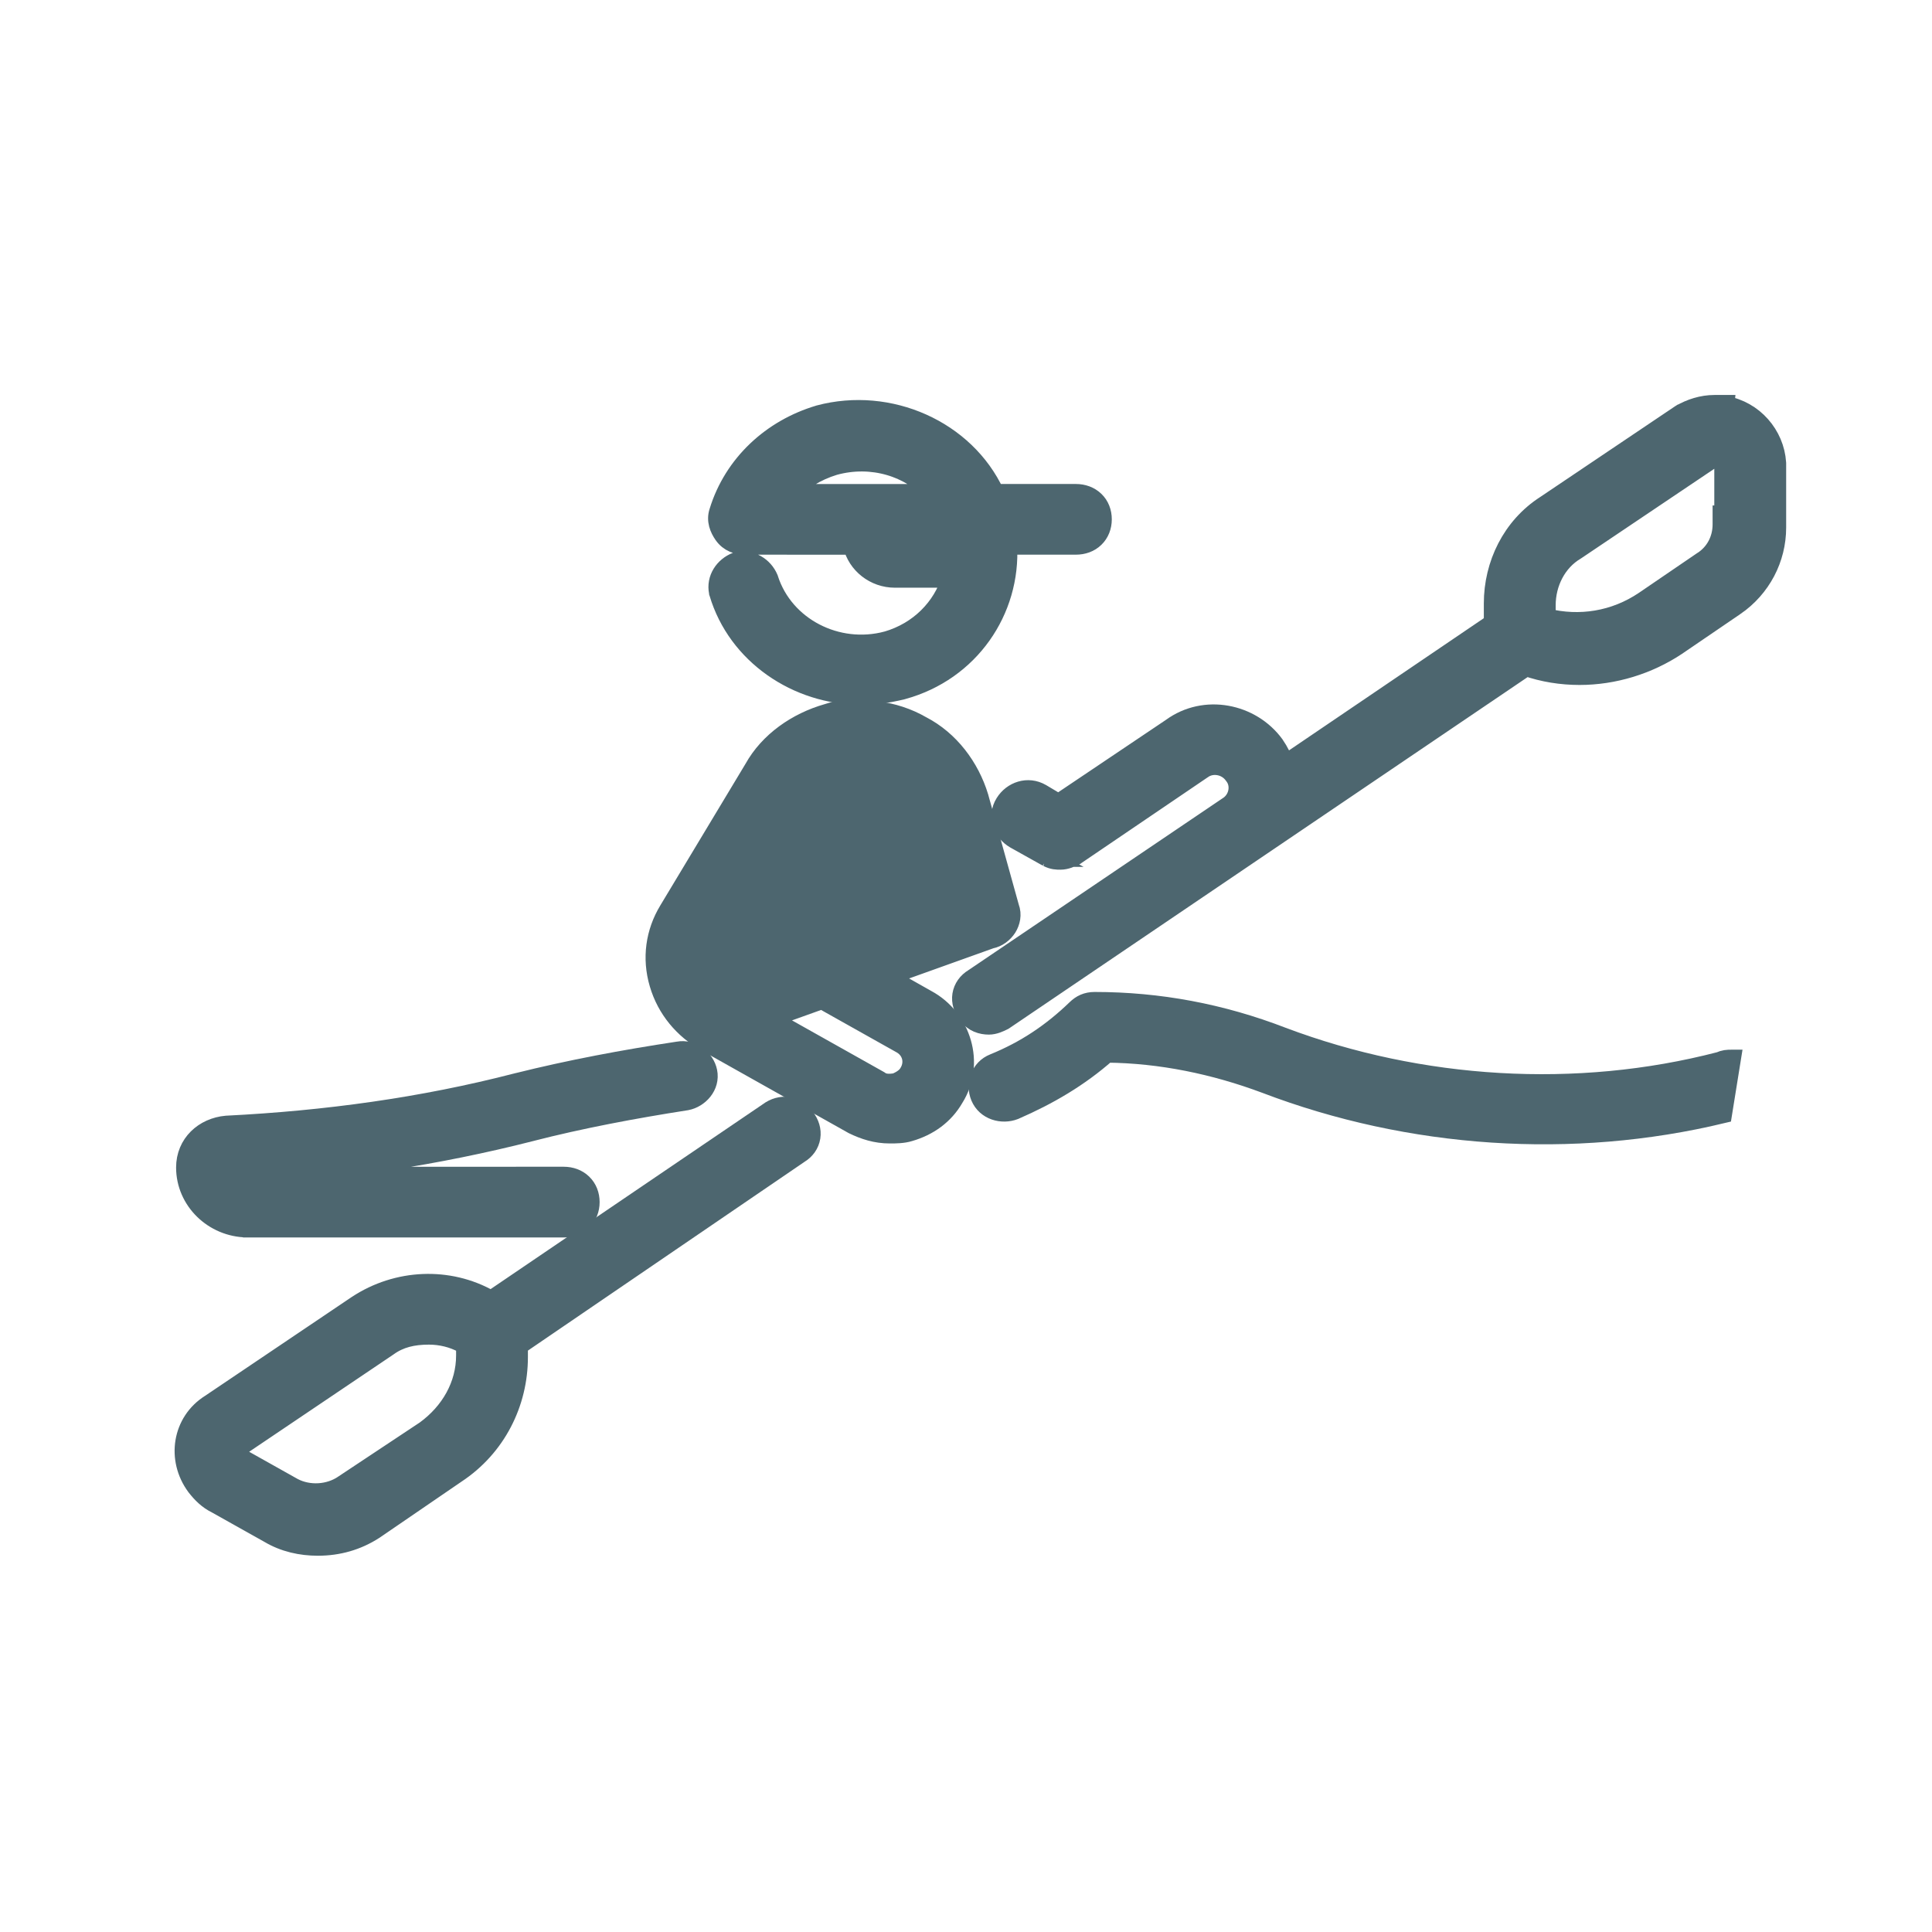
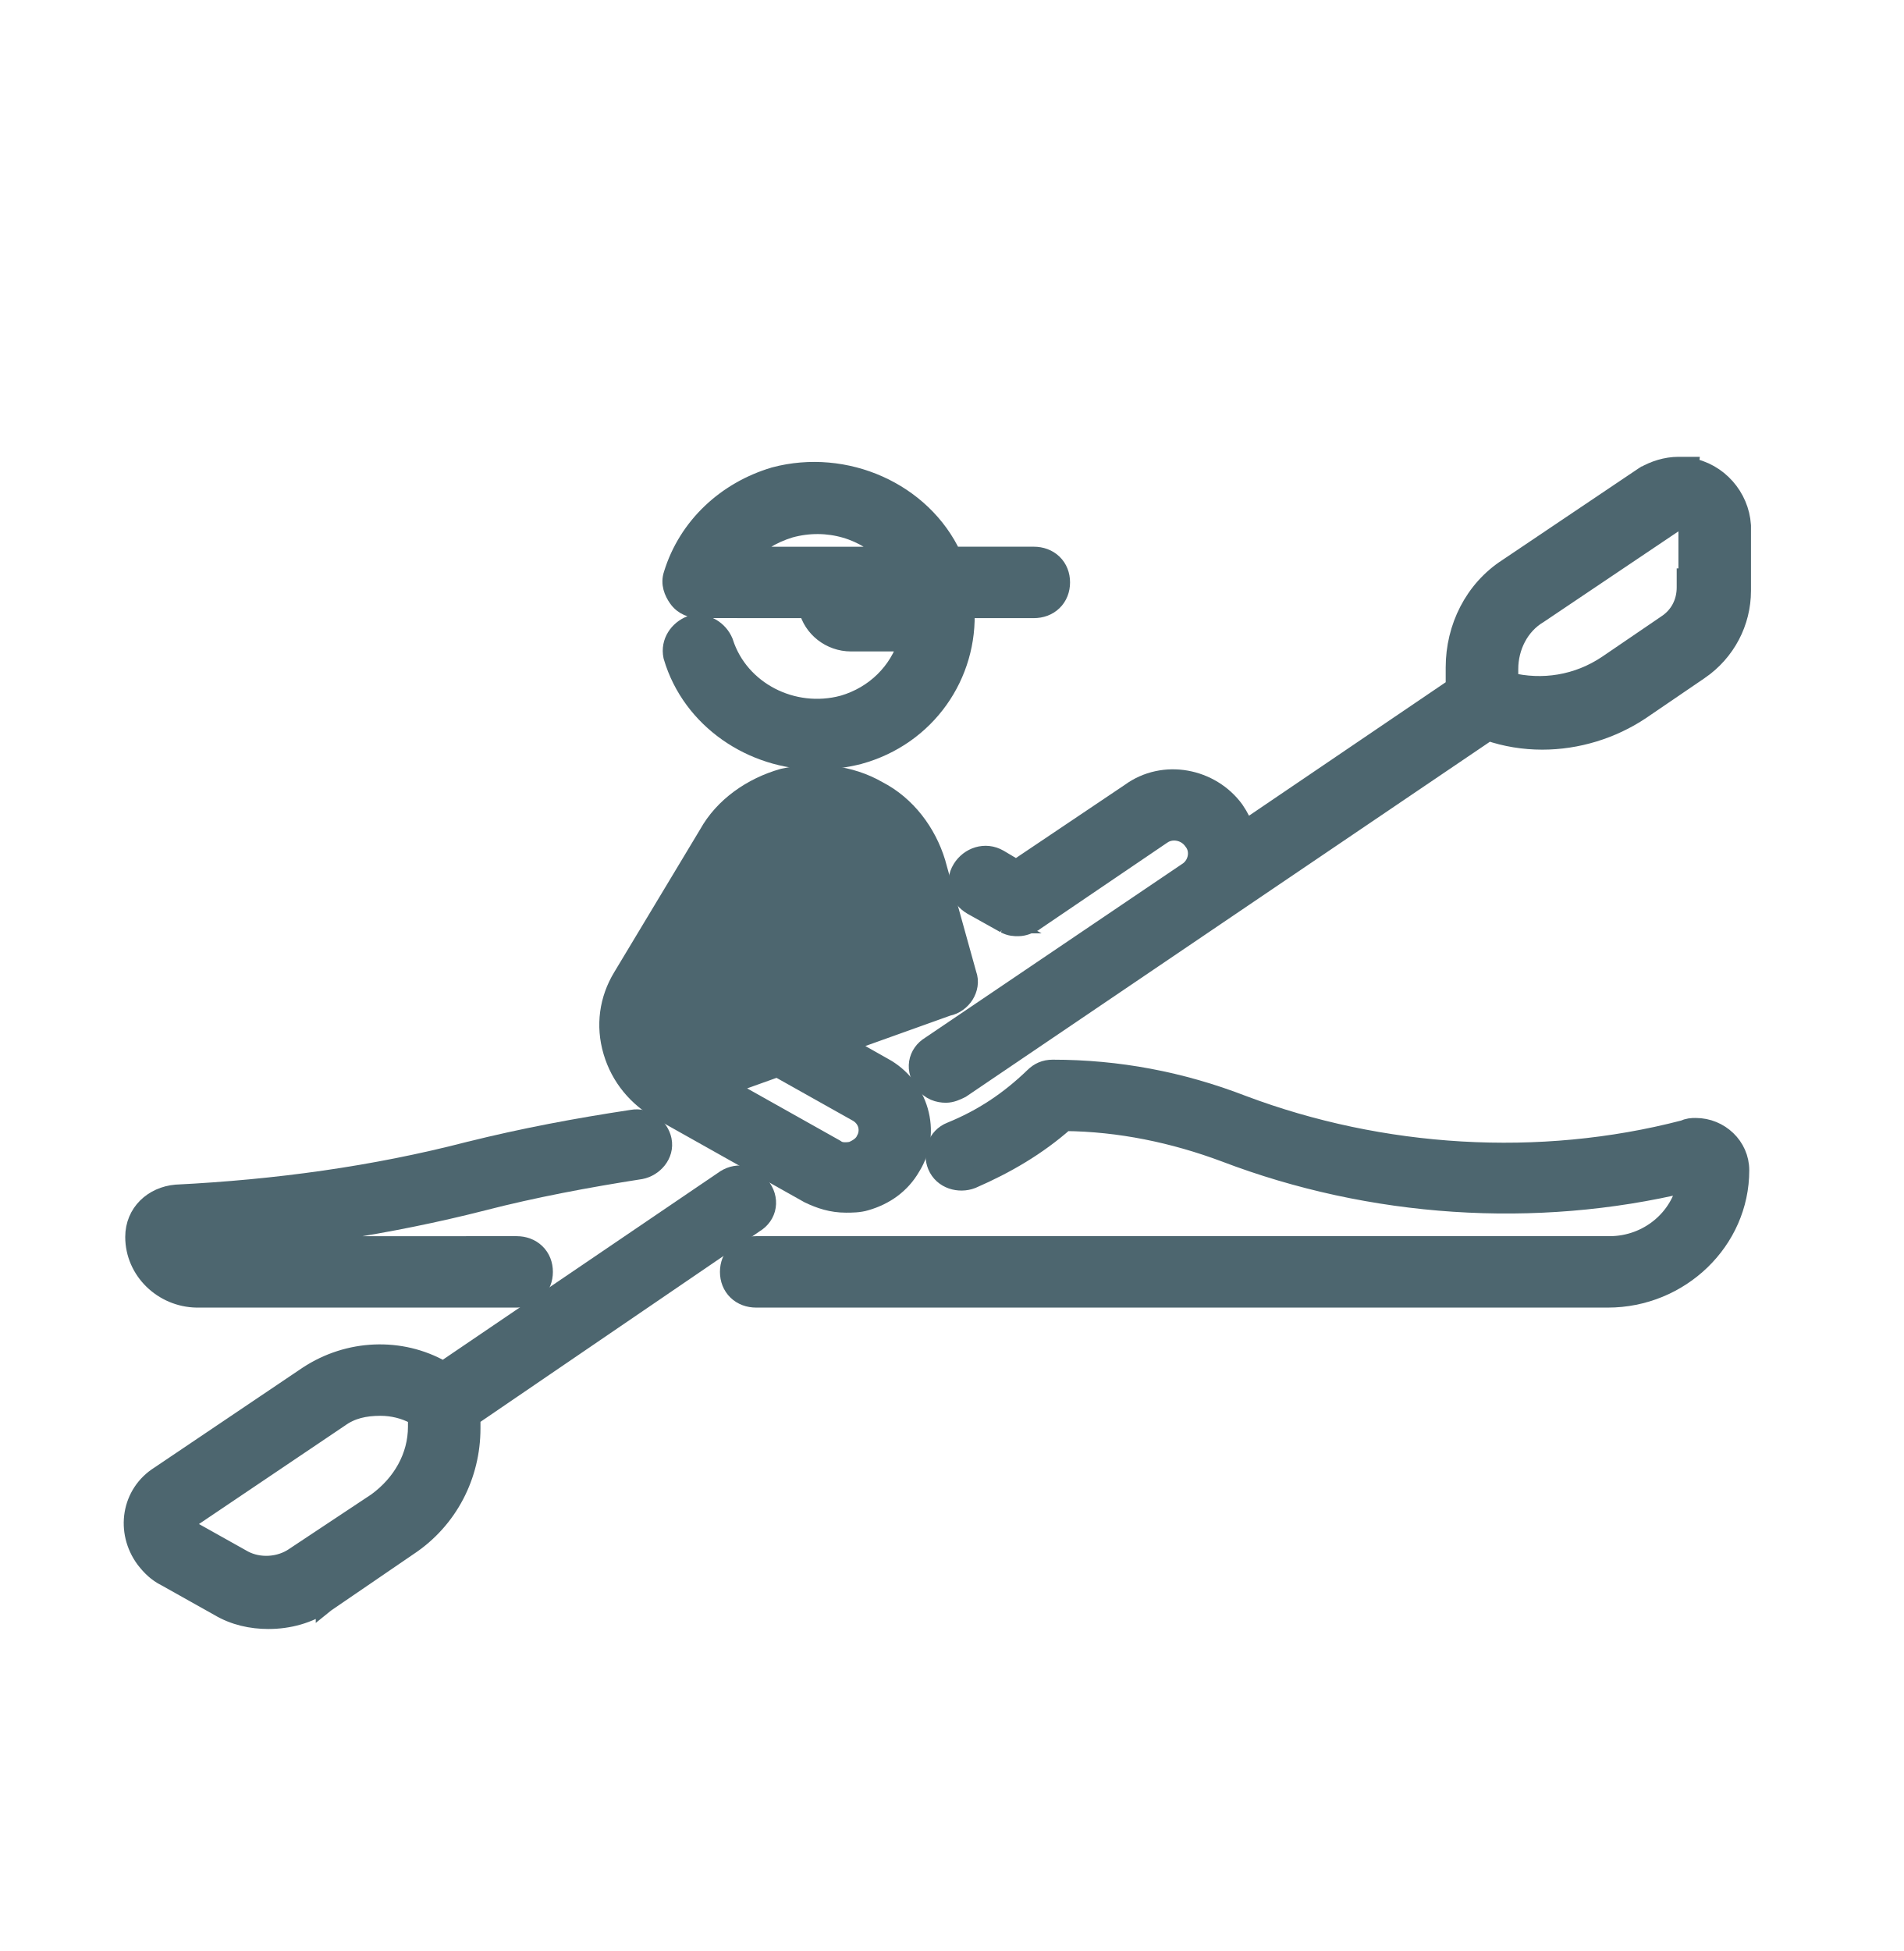
- <svg xmlns="http://www.w3.org/2000/svg" width="41" height="41" viewBox="0 0 41 41" fill="none">
-   <path d="M18.991 12.272H20.186C19.994 12.895 19.503 13.396 18.826 13.595L18.825 13.595C17.764 13.88 16.646 13.301 16.319 12.29L16.317 12.282L16.314 12.275C16.208 12.02 15.938 11.856 15.656 11.91L15.639 11.914L15.622 11.92C15.366 12.019 15.186 12.28 15.245 12.567L15.246 12.575L15.249 12.583C15.639 13.902 16.919 14.756 18.267 14.756C18.575 14.756 18.844 14.719 19.147 14.646L19.147 14.646L19.152 14.644C20.586 14.254 21.463 12.952 21.385 11.571H22.832C22.984 11.571 23.127 11.522 23.233 11.419C23.34 11.316 23.394 11.174 23.394 11.021C23.394 10.869 23.341 10.727 23.234 10.624C23.127 10.521 22.984 10.471 22.832 10.471H21.115C20.488 9.121 18.876 8.401 17.382 8.798L17.382 8.798L17.377 8.8C16.377 9.097 15.562 9.842 15.251 10.855C15.186 11.048 15.263 11.22 15.349 11.345C15.47 11.52 15.651 11.571 15.803 11.571C15.803 11.571 15.803 11.571 15.803 11.571L18.09 11.572C18.184 11.975 18.558 12.272 18.991 12.272ZM17.706 9.884C18.506 9.664 19.321 9.92 19.802 10.472H16.752C16.998 10.207 17.315 10.003 17.706 9.884Z" fill="#4D666F" stroke="#4D666F" stroke-width="0.4" />
-   <path d="M14.994 22.091L14.98 22.115C14.504 21.846 14.142 21.421 13.982 20.878C13.821 20.332 13.902 19.784 14.184 19.318C14.184 19.318 14.184 19.318 14.184 19.318L15.993 16.311C16.314 15.733 16.906 15.32 17.561 15.134L17.574 15.13L17.574 15.131C18.264 14.983 18.966 15.054 19.559 15.396C20.155 15.704 20.584 16.276 20.778 16.913L20.779 16.918L20.779 16.918L21.428 19.253C21.488 19.41 21.449 19.569 21.376 19.686C21.3 19.804 21.175 19.903 21.023 19.932L14.994 22.091ZM14.994 22.091L14.981 22.115L18.096 23.865L18.096 23.865L18.107 23.871C18.341 23.984 18.589 24.066 18.883 24.066C18.887 24.066 18.89 24.066 18.894 24.066C18.995 24.066 19.165 24.066 19.303 24.022C19.706 23.905 20.04 23.667 20.25 23.304C20.711 22.57 20.412 21.607 19.668 21.206L17.492 19.977L18.475 18.299C18.652 18.011 18.518 17.683 18.259 17.533L18.259 17.533C17.972 17.367 17.64 17.486 17.482 17.741L17.482 17.741L17.479 17.744L16.211 19.879L16.211 19.879L16.205 19.889C16.162 19.974 16.094 20.142 16.158 20.326C16.177 20.381 16.204 20.452 16.253 20.515C16.302 20.579 16.366 20.625 16.446 20.654L19.111 22.15L19.111 22.15L19.115 22.152C19.342 22.274 19.414 22.534 19.29 22.751L19.29 22.751L19.285 22.759C19.245 22.836 19.156 22.913 19.009 22.973C18.854 23 18.748 22.987 18.675 22.934L18.665 22.927L18.655 22.921L15.539 21.171L15.54 21.171L15.528 21.166C15.298 21.055 15.153 20.862 15.093 20.601L15.093 20.601C15.032 20.334 15.061 20.104 15.182 19.868L16.99 16.864L16.99 16.864L16.992 16.859C17.183 16.521 17.5 16.277 17.88 16.186L17.88 16.186C18.277 16.09 18.686 16.127 18.989 16.332L18.998 16.338L19.008 16.343C19.361 16.529 19.611 16.835 19.704 17.196L19.704 17.196L19.705 17.2L20.356 19.539C20.391 19.695 20.502 19.806 20.619 19.868C20.737 19.932 20.884 19.959 21.023 19.932L14.994 22.091ZM19.101 16.166C18.738 15.921 18.267 15.886 17.833 15.991L19.101 16.166ZM19.101 16.166C19.5 16.376 19.789 16.726 19.898 17.146L19.101 16.166Z" fill="#4D666F" stroke="#4D666F" stroke-width="0.4" />
-   <path d="M7.578 27.689L7.578 27.689L7.576 27.69L4.463 29.788C3.853 30.169 3.732 30.968 4.157 31.544L4.157 31.544L4.16 31.548C4.278 31.699 4.407 31.829 4.588 31.918L5.703 32.543C6.03 32.739 6.392 32.815 6.746 32.815C7.181 32.815 7.582 32.7 7.941 32.468L7.941 32.468L7.946 32.465L9.683 31.276C10.538 30.712 11.003 29.774 11.003 28.801V28.556L16.961 24.49C17.095 24.41 17.187 24.283 17.21 24.133C17.233 23.984 17.186 23.836 17.089 23.714C17.005 23.585 16.876 23.501 16.729 23.48C16.58 23.458 16.429 23.502 16.302 23.598L10.424 27.59L10.389 27.573C9.526 27.084 8.434 27.125 7.578 27.689ZM7.287 31.503L7.287 31.503L7.286 31.504C6.984 31.709 6.557 31.738 6.225 31.564L5.127 30.948L5.071 30.894C5.044 30.797 5.077 30.713 5.122 30.679L8.234 28.581L8.234 28.581L8.24 28.577C8.485 28.4 8.765 28.335 9.101 28.335C9.355 28.335 9.607 28.396 9.827 28.515L9.879 28.552L9.879 28.765C9.879 28.765 9.879 28.765 9.879 28.765C9.879 29.391 9.556 29.963 9.023 30.351L7.287 31.503Z" fill="#4D666F" stroke="#4D666F" stroke-width="0.4" />
-   <path d="M5.24 26.06L5.241 26.061H5.26H11.963C12.115 26.061 12.258 26.011 12.364 25.908C12.471 25.805 12.525 25.663 12.525 25.511C12.525 25.358 12.471 25.216 12.364 25.113C12.258 25.01 12.115 24.96 11.963 24.96L5.26 24.961C5.26 24.961 5.26 24.961 5.26 24.961C5.246 24.961 5.232 24.959 5.219 24.957C7.253 24.835 9.285 24.525 11.251 24.025L11.252 24.024C12.33 23.747 13.446 23.538 14.566 23.363L14.566 23.363L14.573 23.362C14.836 23.311 15.085 23.05 15.021 22.74C14.966 22.474 14.694 22.248 14.393 22.303C13.23 22.479 12.102 22.69 10.972 22.972L10.972 22.972L10.971 22.972C8.957 23.493 6.905 23.771 4.815 23.876L4.815 23.876L4.808 23.876C4.322 23.919 3.937 24.272 3.937 24.776C3.937 25.481 4.529 26.05 5.24 26.06Z" fill="#4D666F" stroke="#4D666F" stroke-width="0.4" />
-   <path d="M26.855 23.003C29.921 24.173 33.368 24.407 36.557 23.638L36.744 22.476L36.744 22.476L36.739 22.476C36.707 22.476 36.665 22.476 36.622 22.483C36.578 22.49 36.537 22.503 36.495 22.522C33.462 23.31 30.142 23.102 27.215 21.999C25.924 21.5 24.596 21.251 23.23 21.251C23.064 21.251 22.943 21.31 22.838 21.412C22.312 21.92 21.754 22.29 21.091 22.56C20.793 22.676 20.69 23.013 20.799 23.277C20.922 23.573 21.267 23.663 21.527 23.562L21.527 23.562L21.535 23.559C22.25 23.248 22.903 22.867 23.487 22.351C24.63 22.361 25.775 22.599 26.855 23.003Z" fill="#4D666F" stroke="#4D666F" stroke-width="0.4" />
-   <path d="M35.654 8.791L32.794 10.715C32.08 11.175 31.689 11.976 31.689 12.807C31.689 12.807 31.689 12.807 31.689 12.807L31.689 13.225L27.266 16.226C27.218 16.087 27.15 15.947 27.054 15.808L27.054 15.808L27.051 15.803C26.557 15.127 25.566 14.921 24.854 15.443L22.463 17.05L22.1 16.834L22.1 16.834L22.098 16.833C21.812 16.667 21.479 16.786 21.321 17.041L21.321 17.041C21.142 17.329 21.276 17.659 21.535 17.809L21.535 17.809L21.538 17.811L22.227 18.196L22.226 18.196L22.237 18.201C22.287 18.225 22.332 18.241 22.383 18.249C22.426 18.256 22.468 18.256 22.5 18.256C22.502 18.256 22.503 18.256 22.505 18.256C22.625 18.256 22.735 18.202 22.799 18.171C22.803 18.169 22.806 18.168 22.81 18.166L22.823 18.16L22.835 18.151L25.516 16.331L25.516 16.331L25.521 16.328C25.718 16.185 26.026 16.23 26.181 16.455L26.181 16.455L26.188 16.464C26.331 16.648 26.288 16.938 26.086 17.087L20.66 20.756C20.526 20.836 20.434 20.963 20.41 21.114C20.387 21.263 20.435 21.413 20.534 21.537C20.655 21.706 20.834 21.756 20.984 21.756C21.104 21.756 21.213 21.702 21.277 21.671C21.281 21.669 21.285 21.667 21.288 21.665L21.301 21.659L21.313 21.651L32.387 14.149C32.747 14.274 33.134 14.336 33.52 14.336C34.248 14.336 34.975 14.114 35.586 13.708L35.586 13.708L35.588 13.706L36.82 12.866L36.821 12.866C37.382 12.479 37.705 11.857 37.705 11.196C37.705 11.196 37.705 11.196 37.705 11.196L37.705 9.832L37.705 9.832L37.704 9.819C37.666 9.229 37.219 8.705 36.605 8.601L36.607 8.582H36.382C36.123 8.582 35.871 8.665 35.666 8.784L35.665 8.784L35.654 8.791ZM36.58 10.927L36.544 10.927V11.127C36.544 11.447 36.395 11.732 36.129 11.904L36.128 11.904L36.124 11.906L34.893 12.746C34.893 12.746 34.893 12.746 34.893 12.746C34.263 13.172 33.516 13.285 32.814 13.11V12.842C32.814 12.378 33.038 11.923 33.441 11.684L33.441 11.684L33.45 11.678L36.3 9.761C36.374 9.726 36.401 9.717 36.418 9.717C36.483 9.717 36.521 9.737 36.541 9.757C36.561 9.776 36.58 9.81 36.58 9.867V9.867L36.58 10.927Z" fill="#4D666F" stroke="#4D666F" stroke-width="0.4" />
+ <svg xmlns="http://www.w3.org/2000/svg" width="40" height="41" viewBox="0 0 40 41" fill="none">
+   <path d="M16.985 12.79C17.079 13.193 17.453 13.49 17.886 13.49H19.081C18.889 14.113 18.398 14.614 17.721 14.813L17.72 14.813C16.659 15.098 15.541 14.519 15.214 13.508L15.212 13.501L15.209 13.493C15.103 13.238 14.834 13.074 14.552 13.128L14.534 13.132L14.517 13.138C14.261 13.237 14.081 13.498 14.14 13.785L14.142 13.793L14.144 13.801C14.534 15.12 15.814 15.974 17.162 15.974C17.47 15.974 17.739 15.937 18.042 15.864L18.042 15.864L18.047 15.862C19.481 15.472 20.358 14.17 20.28 12.79H21.727C21.879 12.79 22.022 12.74 22.128 12.637C22.235 12.534 22.289 12.392 22.289 12.239C22.289 12.087 22.236 11.945 22.129 11.842C22.022 11.739 21.879 11.689 21.727 11.689H20.01C19.383 10.339 17.771 9.619 16.277 10.016L16.277 10.016L16.272 10.018C15.272 10.315 14.457 11.06 14.146 12.073C14.081 12.266 14.158 12.438 14.244 12.563C14.365 12.738 14.546 12.789 14.698 12.789C14.698 12.789 14.698 12.789 14.698 12.789L16.985 12.79ZM16.601 11.102C17.401 10.882 18.216 11.138 18.697 11.69H15.647C15.893 11.425 16.21 11.221 16.601 11.102Z" fill="#4D666F" stroke="#4D666F" stroke-width="0.4" />
+   <path d="M13.889 23.309L13.875 23.333C13.399 23.064 13.037 22.639 12.877 22.095C12.716 21.55 12.797 21.002 13.079 20.536C13.079 20.536 13.079 20.536 13.079 20.536L14.888 17.529C15.209 16.951 15.801 16.538 16.456 16.352L16.469 16.349L16.469 16.349C17.159 16.201 17.861 16.272 18.454 16.614C19.05 16.922 19.479 17.494 19.673 18.131L19.674 18.136L19.674 18.136L20.323 20.471C20.383 20.628 20.344 20.787 20.271 20.904C20.196 21.022 20.07 21.121 19.918 21.15L13.889 23.309ZM13.889 23.309L13.876 23.333L16.991 25.083L16.991 25.083L17.002 25.089C17.236 25.202 17.484 25.284 17.778 25.284C17.782 25.284 17.785 25.284 17.789 25.284C17.89 25.284 18.06 25.284 18.198 25.24C18.602 25.123 18.935 24.885 19.145 24.522C19.606 23.788 19.307 22.825 18.563 22.424L16.387 21.195L17.37 19.517C17.547 19.229 17.413 18.901 17.154 18.751L17.154 18.751C16.867 18.585 16.535 18.704 16.377 18.959L16.377 18.959L16.374 18.962L15.106 21.097L15.106 21.097L15.1 21.107C15.056 21.192 14.989 21.36 15.053 21.544C15.072 21.599 15.099 21.67 15.148 21.733C15.197 21.797 15.261 21.843 15.341 21.872L18.006 23.368L18.006 23.368L18.01 23.37C18.237 23.492 18.309 23.753 18.185 23.969L18.184 23.969L18.18 23.977C18.14 24.054 18.051 24.131 17.904 24.191C17.749 24.218 17.643 24.205 17.57 24.152L17.56 24.145L17.55 24.139L14.434 22.389L14.435 22.389L14.424 22.384C14.193 22.273 14.048 22.081 13.988 21.819L13.988 21.819C13.927 21.552 13.956 21.322 14.077 21.086L15.885 18.082L15.885 18.082L15.887 18.077C16.078 17.74 16.395 17.495 16.775 17.404L16.775 17.404C17.172 17.308 17.581 17.345 17.884 17.55L17.893 17.556L17.903 17.561C18.256 17.747 18.506 18.053 18.599 18.414L18.599 18.414L18.6 18.418L19.251 20.757C19.286 20.913 19.397 21.024 19.514 21.087C19.632 21.15 19.779 21.177 19.918 21.15L13.889 23.309Z" fill="#4D666F" stroke="#4D666F" stroke-width="0.4" />
+   <path d="M6.473 28.907L6.473 28.907L6.471 28.908L3.358 31.006C2.748 31.387 2.627 32.186 3.052 32.762L3.052 32.762L3.055 32.766C3.173 32.917 3.302 33.047 3.483 33.136L4.598 33.761C4.925 33.957 5.287 34.033 5.641 34.033C6.076 34.033 6.477 33.918 6.836 33.686L6.836 33.687L6.841 33.683L8.578 32.495C9.433 31.93 9.898 30.992 9.898 30.019V29.774L15.856 25.708C15.99 25.628 16.082 25.501 16.105 25.351C16.128 25.202 16.081 25.054 15.984 24.932C15.9 24.803 15.771 24.719 15.624 24.698C15.475 24.676 15.324 24.72 15.197 24.816L9.319 28.808L9.284 28.791C8.421 28.302 7.329 28.343 6.473 28.907ZM6.182 32.721L6.182 32.721L6.181 32.722C5.879 32.926 5.452 32.956 5.12 32.782L4.022 32.167L3.986 32.132L3.966 32.112C3.939 32.015 3.972 31.931 4.017 31.897L7.129 29.799L7.129 29.799L7.135 29.795C7.38 29.618 7.66 29.553 7.996 29.553C8.25 29.553 8.502 29.614 8.722 29.733L8.774 29.77L8.774 29.983C8.774 29.983 8.774 29.983 8.774 29.983C8.774 30.609 8.451 31.181 7.918 31.569L6.182 32.721Z" fill="#4D666F" stroke="#4D666F" stroke-width="0.4" />
+   <path d="M4.135 27.279L4.136 27.279H4.155H10.858C11.01 27.279 11.153 27.229 11.259 27.126C11.366 27.023 11.42 26.881 11.42 26.729C11.42 26.576 11.367 26.434 11.259 26.331C11.153 26.228 11.01 26.178 10.858 26.178H10.858L4.155 26.179C4.155 26.179 4.155 26.179 4.155 26.179C4.141 26.179 4.127 26.177 4.114 26.175C6.148 26.053 8.18 25.743 10.146 25.243L10.147 25.242C11.225 24.965 12.341 24.756 13.461 24.581L13.461 24.581L13.468 24.58C13.731 24.529 13.98 24.268 13.916 23.958C13.861 23.692 13.589 23.466 13.288 23.521C12.125 23.697 10.997 23.908 9.867 24.19L9.867 24.19L9.866 24.19C7.852 24.711 5.8 24.989 3.71 25.094L3.71 25.094L3.703 25.094C3.217 25.137 2.832 25.49 2.832 25.994C2.832 26.699 3.424 27.268 4.135 27.279Z" fill="#4D666F" stroke="#4D666F" stroke-width="0.4" />
+   <path d="M35.452 24.856C35.321 25.598 34.644 26.178 33.828 26.178H15.894C15.742 26.178 15.598 26.228 15.492 26.331C15.385 26.434 15.331 26.576 15.331 26.728C15.331 26.881 15.385 27.023 15.492 27.126C15.598 27.229 15.741 27.279 15.894 27.279H33.791C35.308 27.279 36.564 26.075 36.564 24.594C36.564 24.092 36.141 23.694 35.639 23.694M35.452 24.856L35.639 23.852V23.694L35.639 23.694M35.452 24.856C32.263 25.625 28.816 25.391 25.75 24.221C24.67 23.817 23.526 23.579 22.382 23.569C21.798 24.085 21.145 24.466 20.43 24.777L20.422 24.78L20.422 24.78C20.162 24.881 19.817 24.791 19.694 24.495C19.585 24.231 19.688 23.894 19.986 23.778C20.649 23.508 21.207 23.138 21.733 22.63C21.838 22.528 21.959 22.469 22.125 22.469C23.491 22.469 24.819 22.718 26.11 23.217C29.037 24.32 32.357 24.528 35.39 23.74M35.452 24.856L35.39 23.74M35.639 23.694L35.634 23.694C35.602 23.694 35.56 23.694 35.517 23.701C35.473 23.708 35.432 23.721 35.39 23.74M35.639 23.694L35.39 23.74" fill="#4D666F" stroke="#4D666F" stroke-width="0.4" />
+   <path d="M34.549 10.009L31.689 11.933C30.975 12.393 30.584 13.194 30.584 14.025C30.584 14.025 30.584 14.025 30.584 14.025L30.584 14.443L26.161 17.444C26.113 17.305 26.045 17.165 25.949 17.026L25.949 17.026L25.946 17.021C25.452 16.345 24.46 16.139 23.749 16.661L21.358 18.268L20.995 18.052L20.995 18.052L20.993 18.051C20.707 17.885 20.374 18.004 20.216 18.259L20.216 18.259C20.037 18.547 20.171 18.877 20.43 19.027L20.43 19.027L20.433 19.029L21.122 19.414L21.121 19.414L21.132 19.419C21.181 19.443 21.227 19.459 21.278 19.467C21.321 19.474 21.363 19.474 21.395 19.474C21.397 19.474 21.399 19.474 21.4 19.474C21.52 19.474 21.63 19.42 21.694 19.389C21.698 19.387 21.701 19.386 21.705 19.384L21.718 19.378L21.73 19.369L24.411 17.549L24.411 17.549L24.416 17.546C24.613 17.403 24.921 17.448 25.076 17.673L25.076 17.673L25.083 17.682C25.226 17.866 25.183 18.156 24.981 18.305L19.555 21.974C19.421 22.054 19.329 22.181 19.305 22.332C19.282 22.481 19.33 22.631 19.429 22.755C19.55 22.924 19.729 22.974 19.879 22.974C19.999 22.974 20.108 22.92 20.172 22.889C20.176 22.887 20.18 22.885 20.183 22.883L20.196 22.877L20.208 22.869L31.282 15.367C31.642 15.492 32.029 15.554 32.414 15.554C33.143 15.554 33.87 15.332 34.481 14.926L34.481 14.926L34.483 14.924L35.715 14.084L35.716 14.084C36.277 13.697 36.6 13.075 36.6 12.414C36.6 12.414 36.6 12.414 36.6 12.414L36.6 11.05H36.6L36.599 11.037C36.561 10.447 36.114 9.922 35.5 9.819L35.502 9.8H35.277C35.018 9.8 34.767 9.883 34.561 10.002L34.56 10.002L34.549 10.009ZM35.475 11.085L35.475 12.145L35.439 12.145V12.345C35.439 12.665 35.29 12.95 35.023 13.122L35.023 13.122L35.019 13.125L33.788 13.964C33.788 13.964 33.788 13.964 33.788 13.964C33.158 14.39 32.411 14.503 31.709 14.328V14.06C31.709 13.596 31.933 13.141 32.336 12.902L32.336 12.902L32.345 12.896L35.195 10.979C35.269 10.944 35.296 10.935 35.313 10.935C35.378 10.935 35.416 10.955 35.437 10.975C35.456 10.994 35.475 11.028 35.475 11.085V11.085Z" fill="#4D666F" stroke="#4D666F" stroke-width="0.4" />
</svg>
